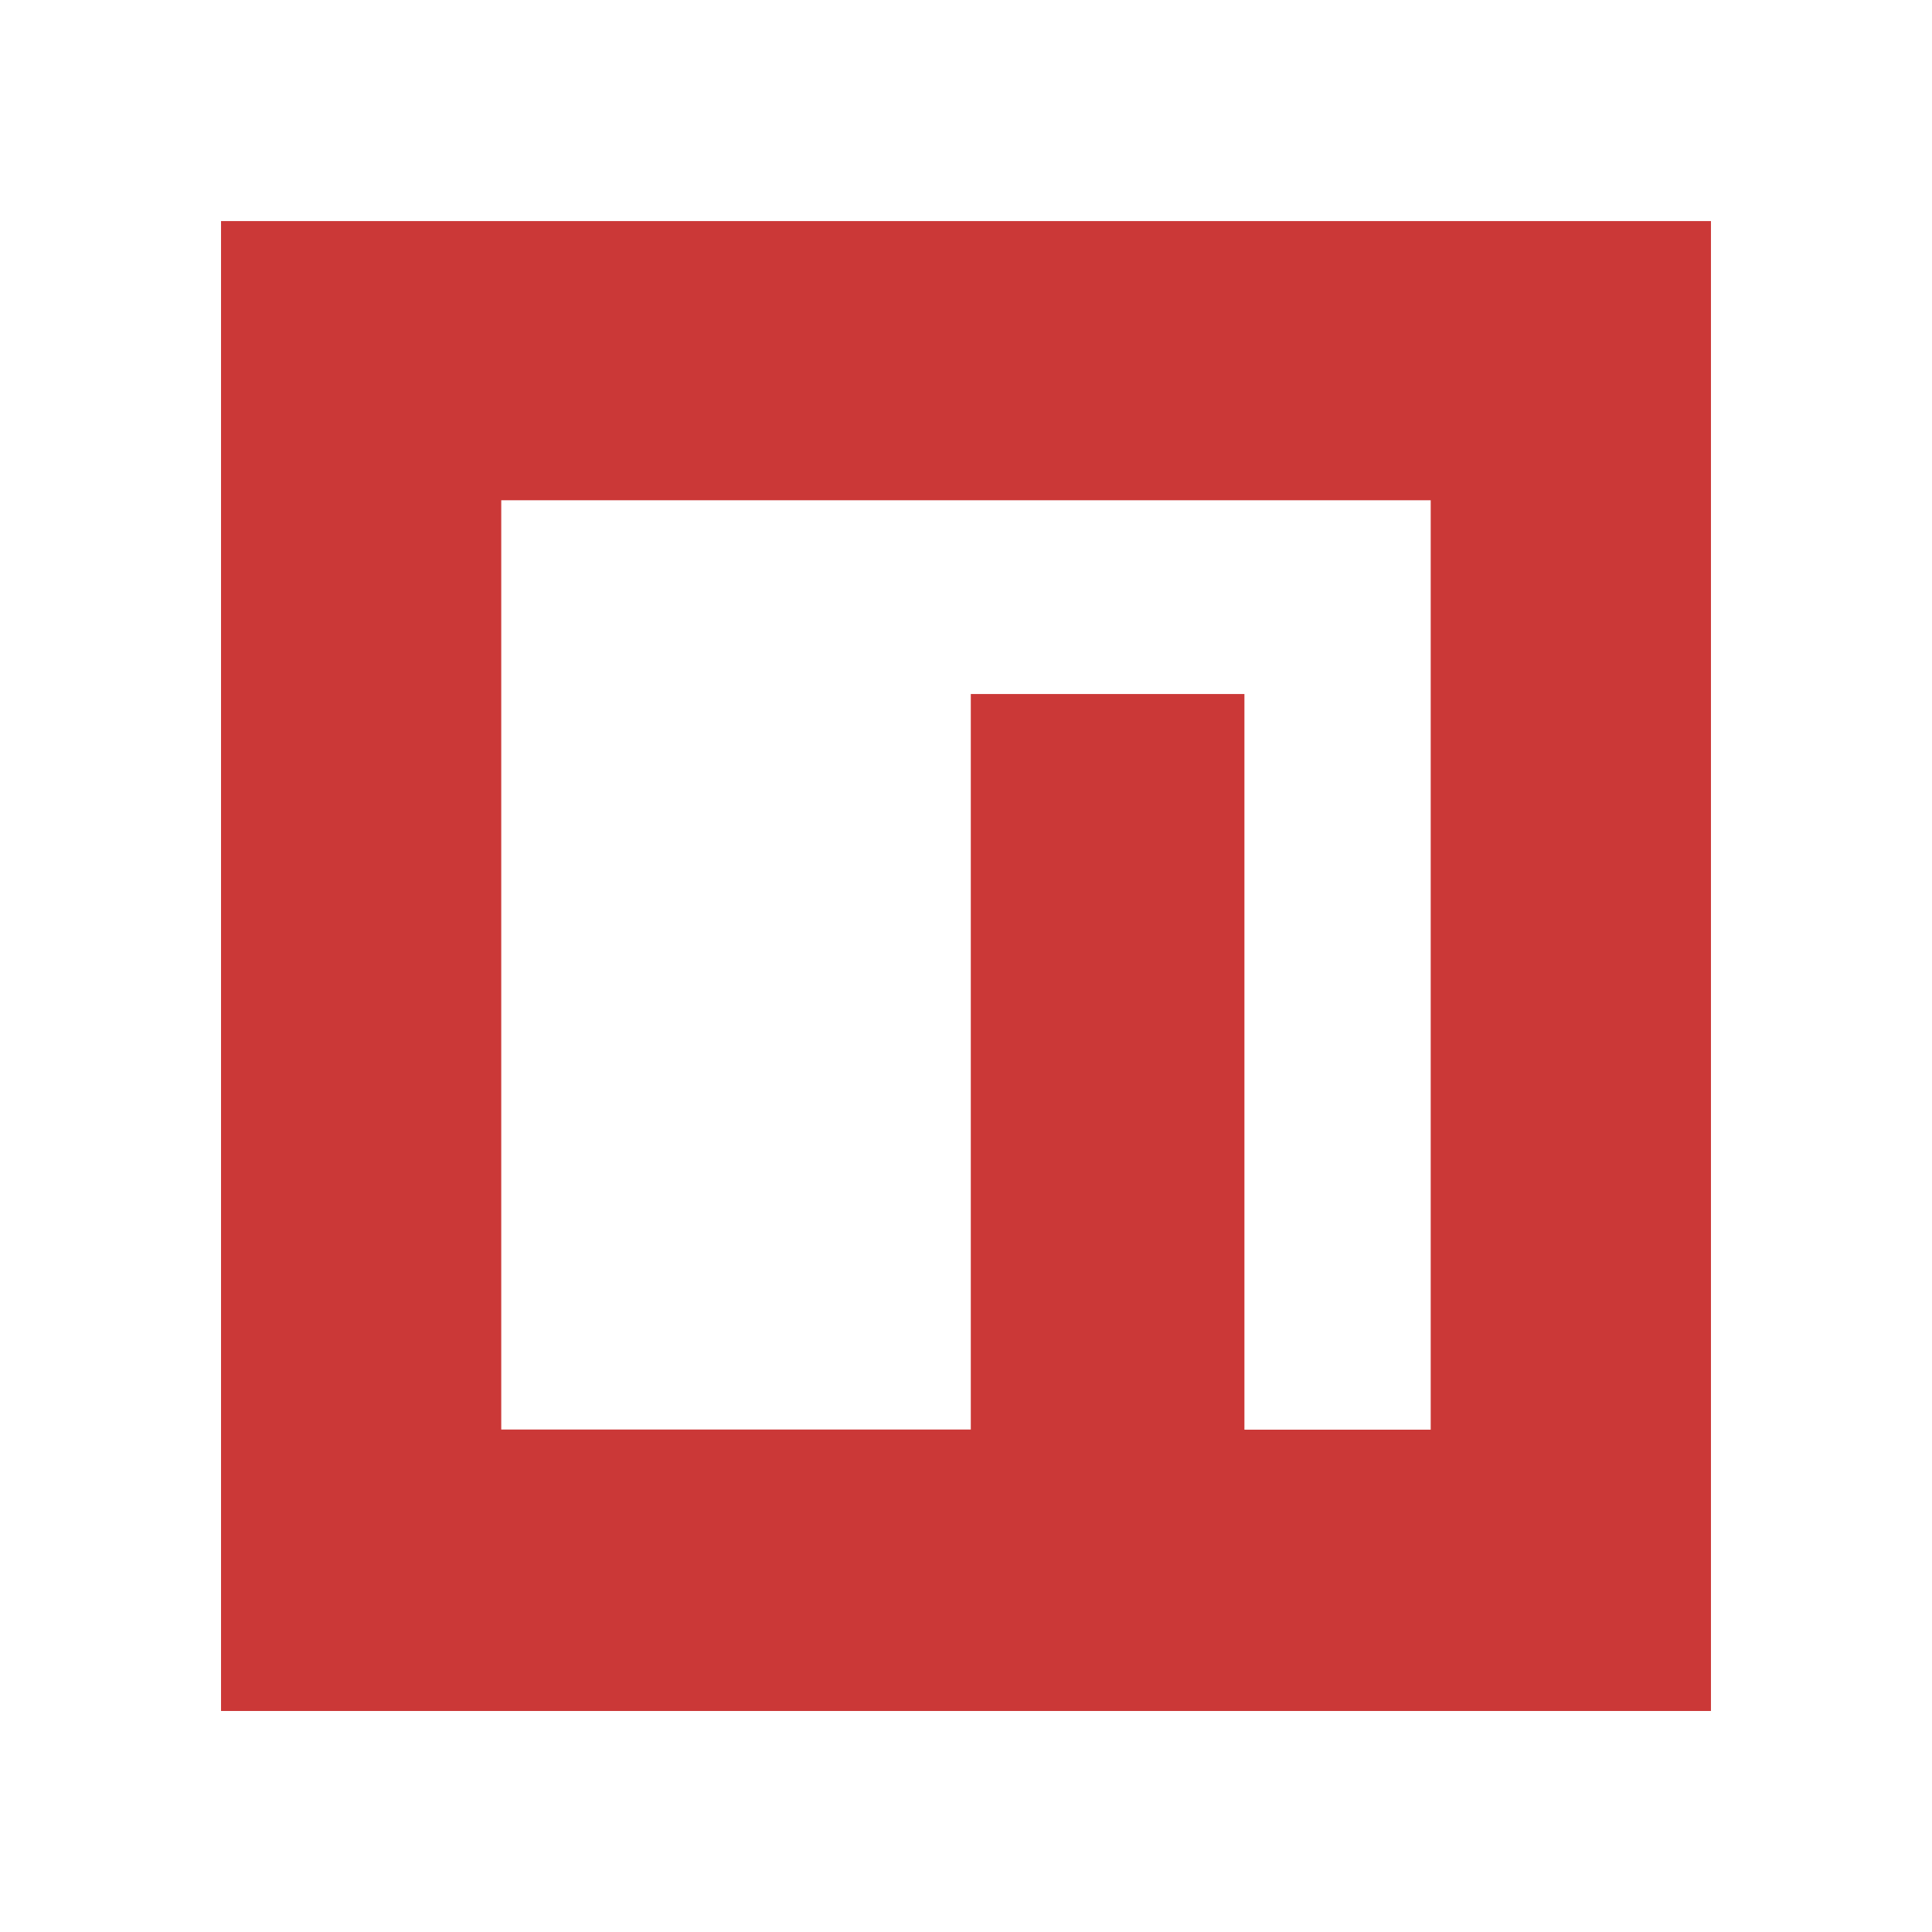
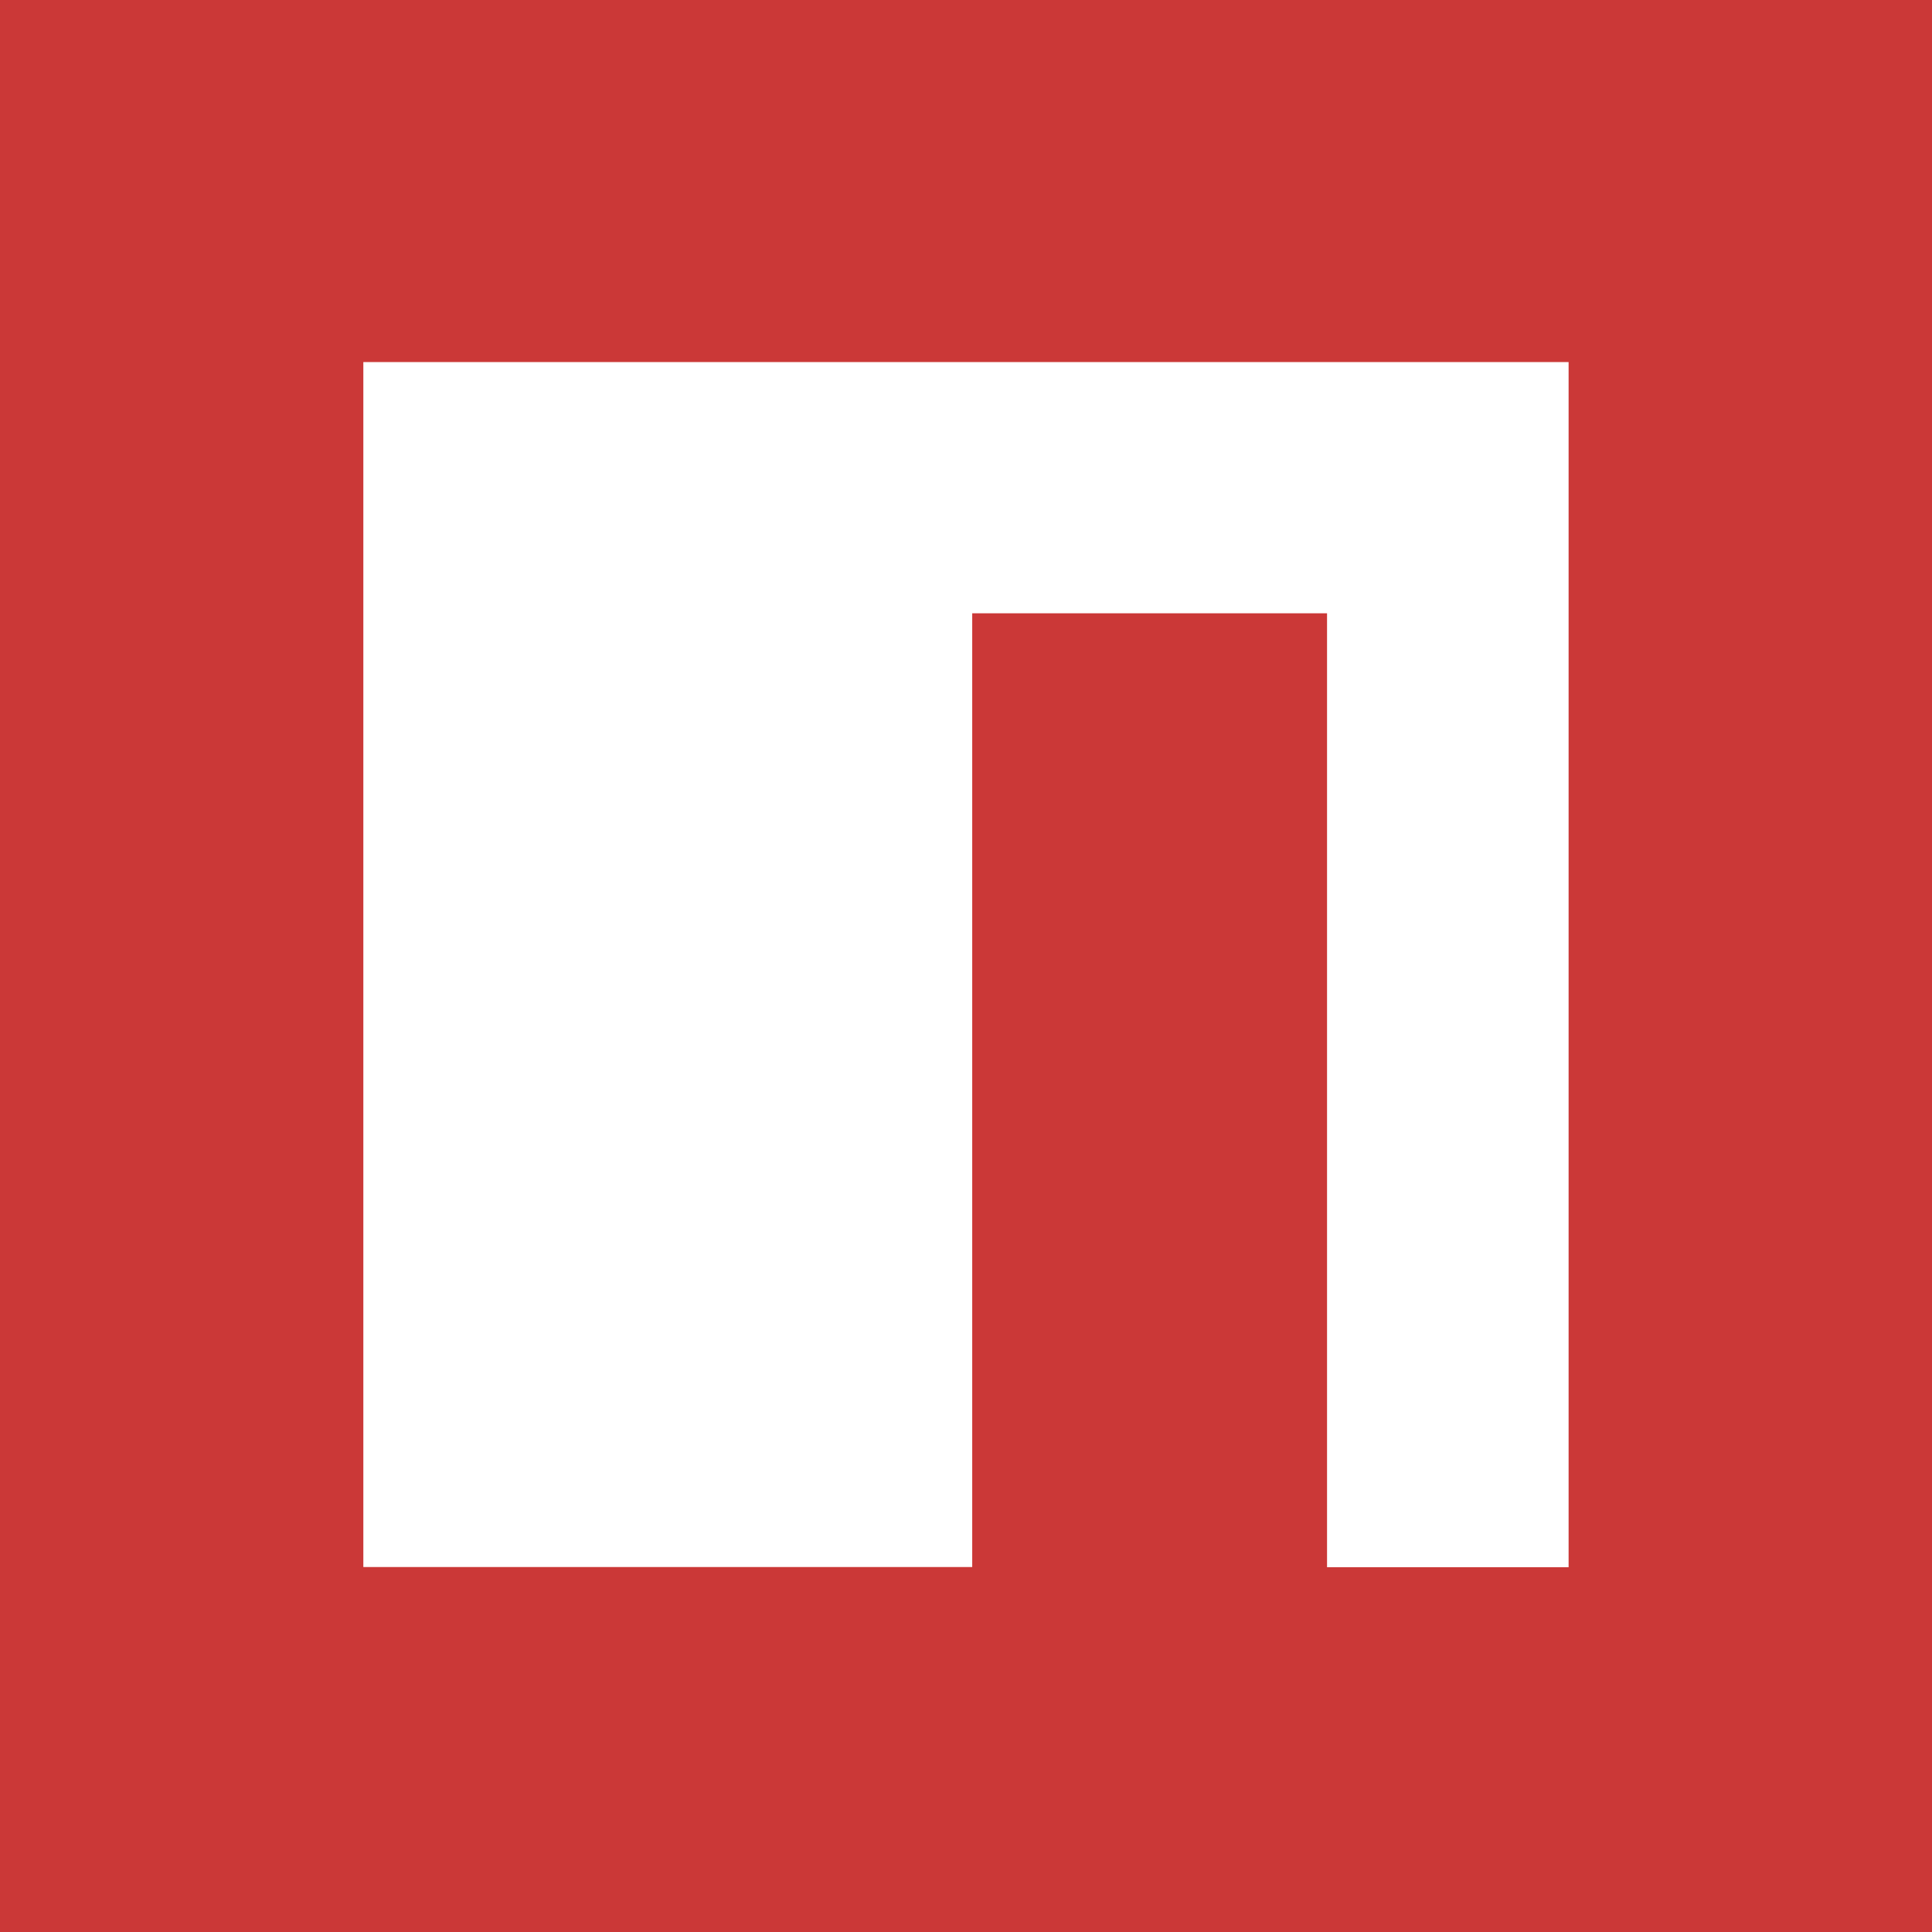
- <svg xmlns="http://www.w3.org/2000/svg" t="1598421928812" class="icon" viewBox="0 0 1024 1024" version="1.1" p-id="14165" width="20" height="20">
-   <defs>
-     <style type="text/css" />
-   </defs>
-   <path d="M117.15 906.85V117.16h789.69v789.69z m148.521-641.707v492.534h248.873V367.844h145.025v389.906h98.735V265.144z" fill="#CB3837" p-id="14166" />
+ <svg xmlns="http://www.w3.org/2000/svg" width="32px" height="32px" viewBox="0 0 32 32" version="1.1">
+   <g id="NPM" stroke="none" stroke-width="1" fill="none" fill-rule="evenodd">
+     <g id="npm" fill="#CB3837" fill-rule="nonzero">
+       <path d="M-5.75855394e-16,32 L-5.75855394e-16,5.75855394e-16 L32,5.75855394e-16 L32,32 L-5.75855394e-16,32 Z M6.018,5.997 L6.018,25.955 L16.103,25.955 L16.103,10.158 L21.98,10.158 L21.98,25.958 L25.981,25.958 L25.981,5.997 L6.018,5.997 Z" id="形状" />
+     </g>
+   </g>
</svg>
